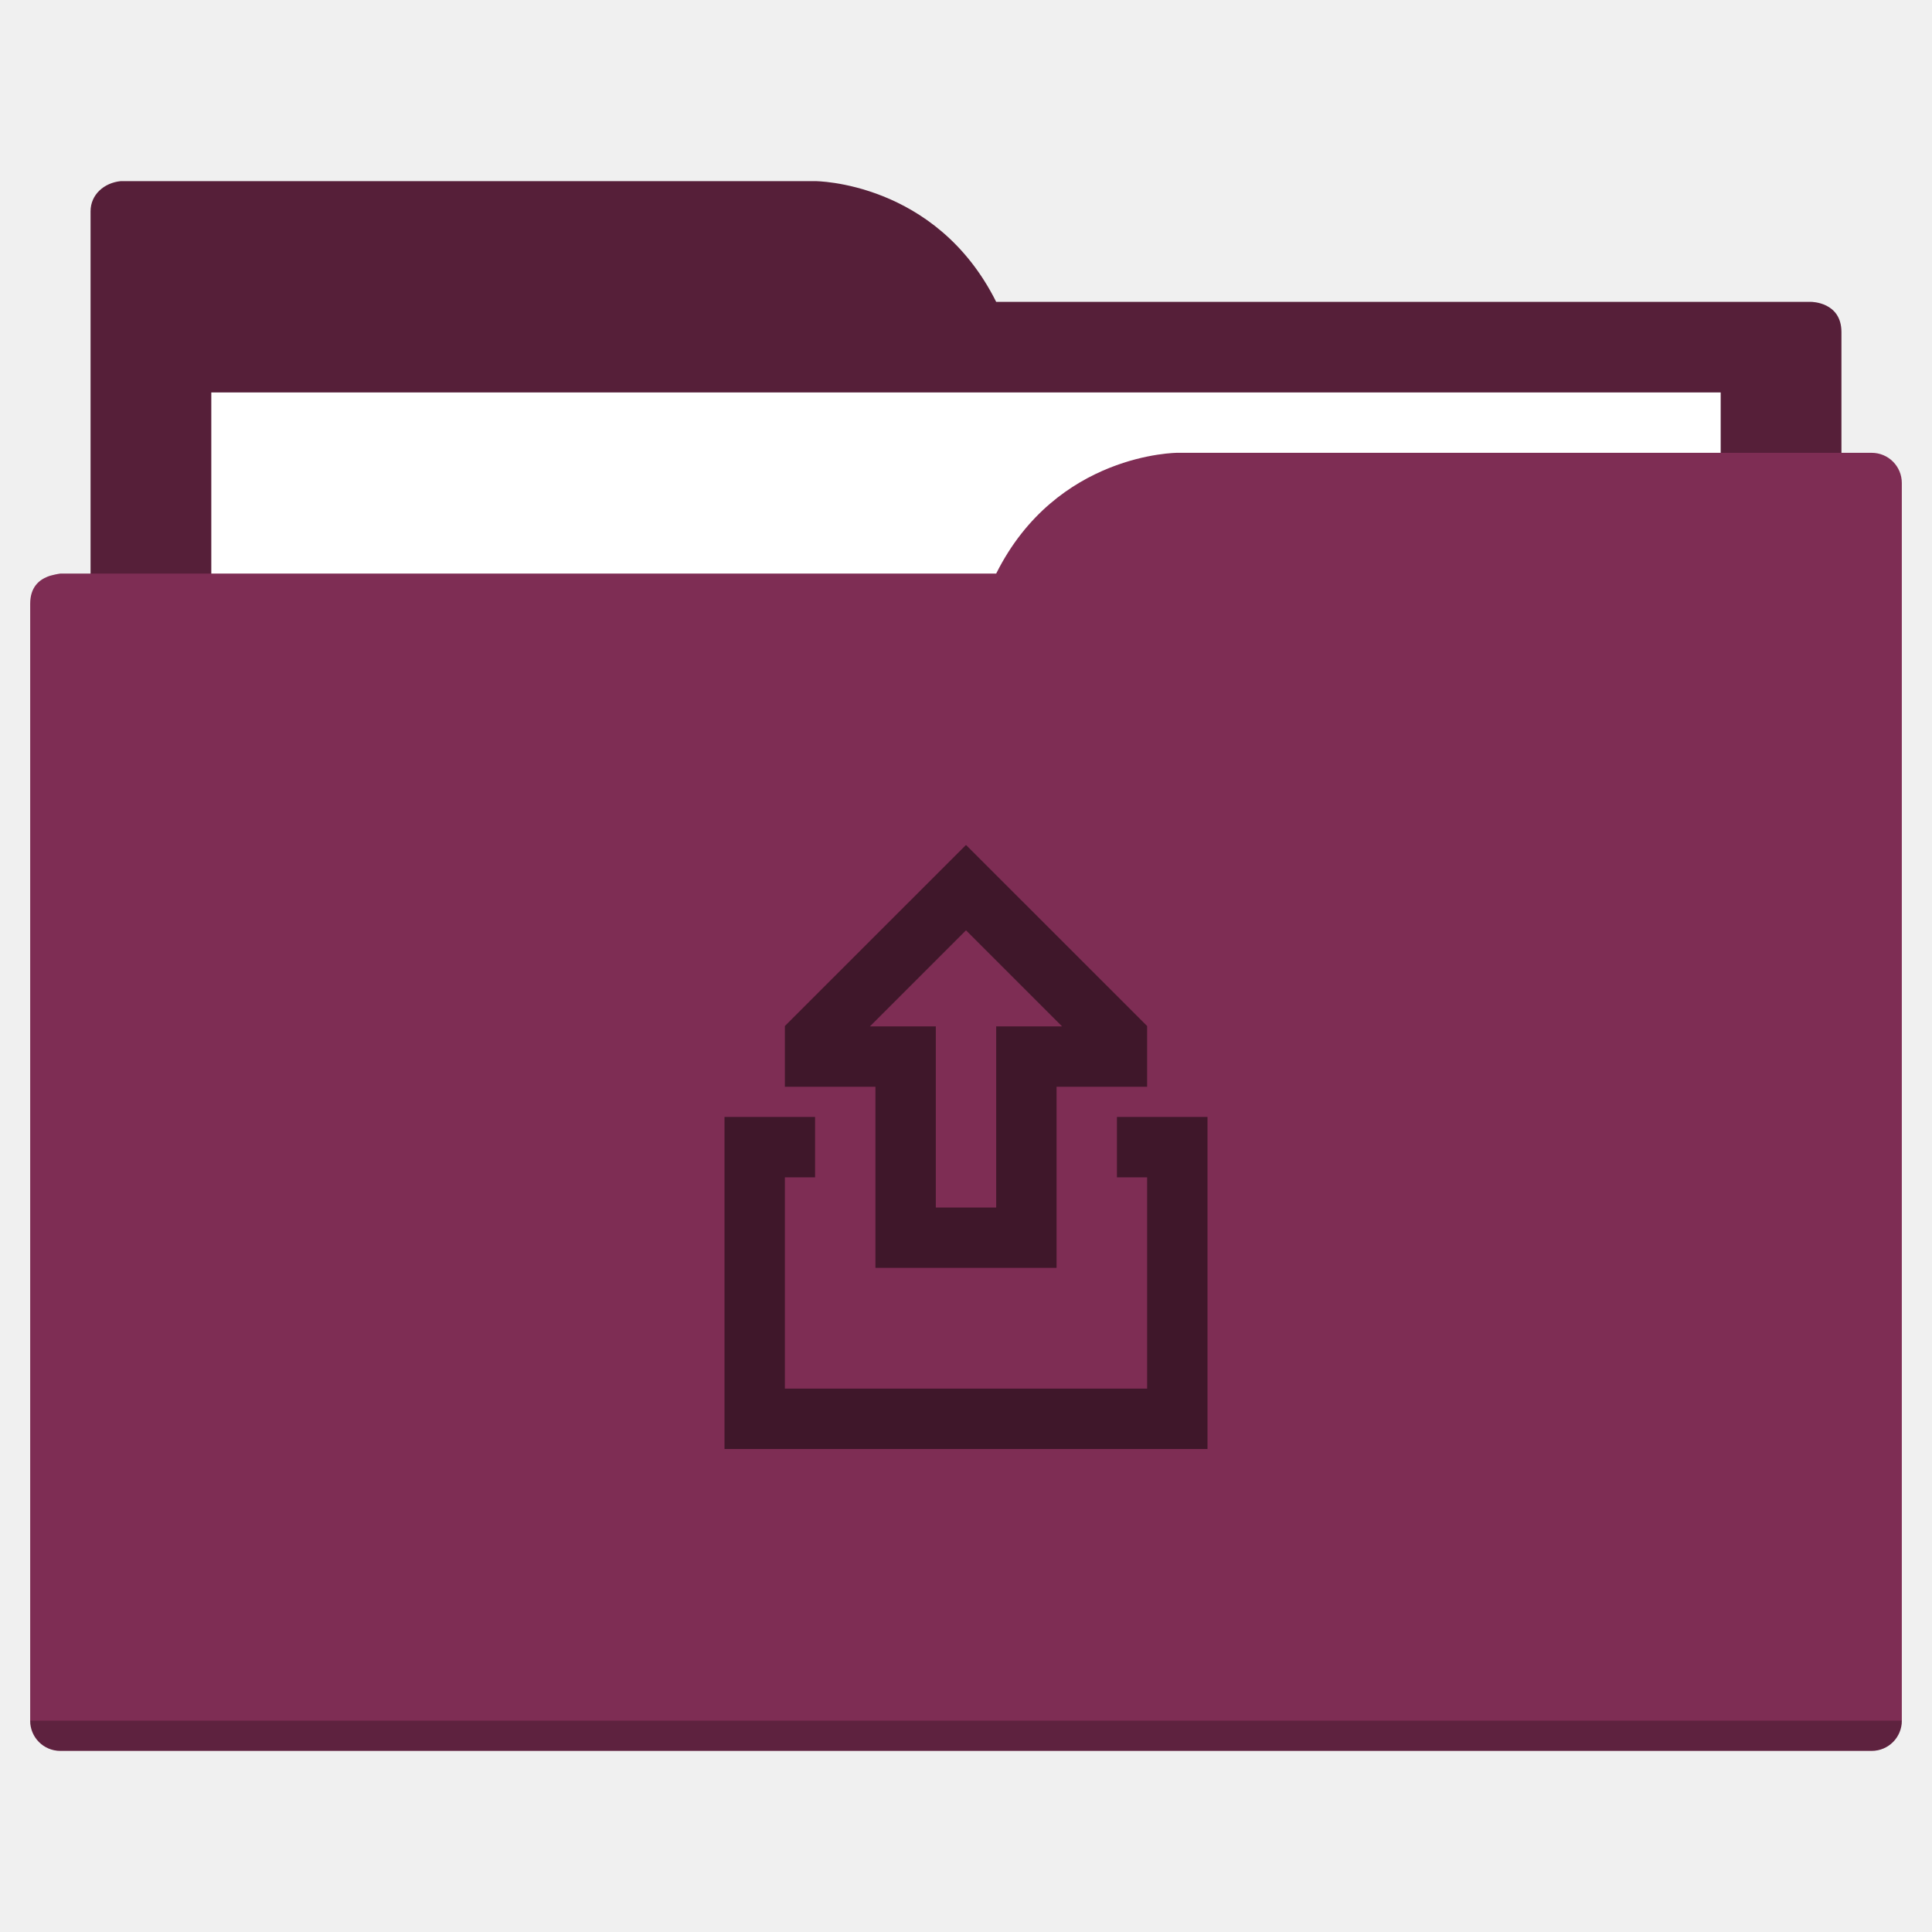
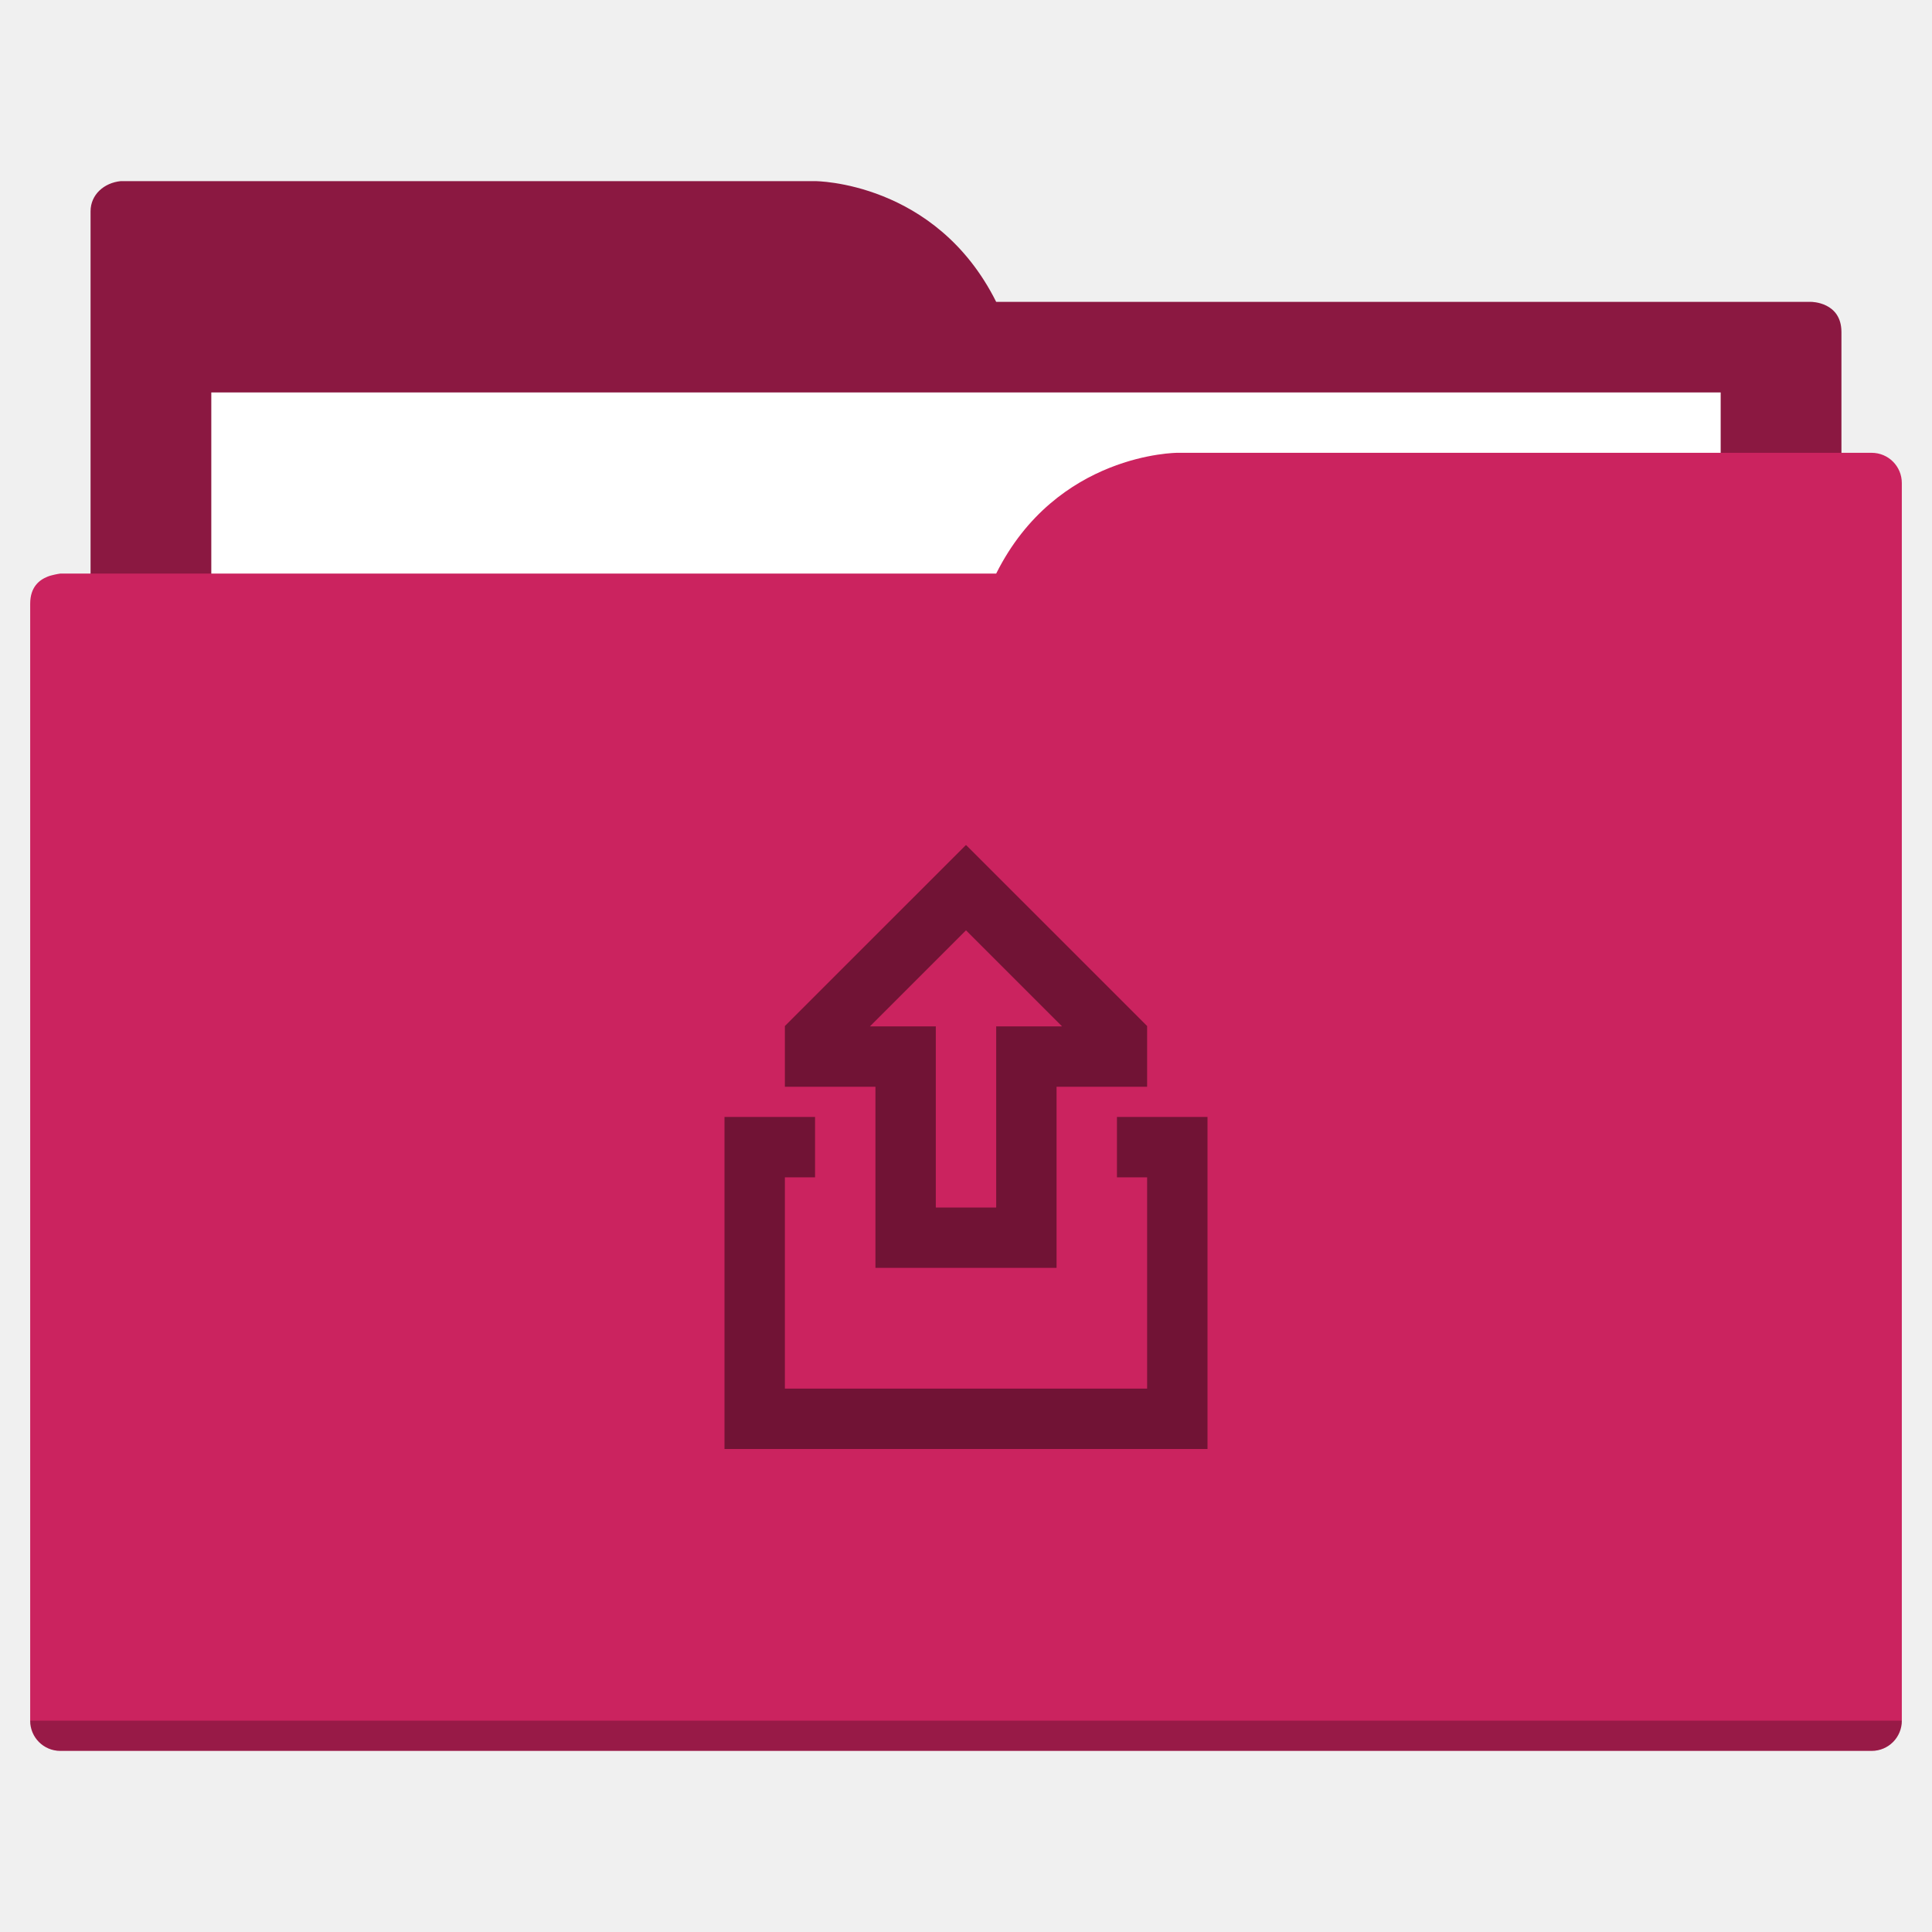
<svg xmlns="http://www.w3.org/2000/svg" width="64" height="64" id="svg5453" version="1.1" viewBox="0 0 64 64">
  <defs id="defs5455" />
  <g id="layer1" transform="translate(-384.5714,-483.798)">
-     <path style="fill:#561f39;fill-opacity:1;fill-rule:evenodd;stroke:none;stroke-width:1px;stroke-linecap:butt;stroke-linejoin:miter;stroke-opacity:1" d="M 4 6 C 3.449 6.055 3 6.446 3 7 L 3 9 L 3 49 L 61 49 L 61 14 L 61 13 L 61 11 C 61 10 60 10 60 10 L 58 10 L 37 10 L 33 10 C 31 6 27 6 27 6 L 5 6 L 4 6 z " transform="translate(384.5714,483.798)" id="folderTab-5" />
+     <path style="fill:#8b1841;fill-opacity:1;fill-rule:evenodd;stroke:none;stroke-width:1px;stroke-linecap:butt;stroke-linejoin:miter;stroke-opacity:1" d="M 4 6 C 3.449 6.055 3 6.446 3 7 L 3 9 L 3 49 L 61 49 L 61 14 L 61 13 L 61 11 C 61 10 60 10 60 10 L 58 10 L 37 10 L 33 10 C 31 6 27 6 27 6 L 5 6 L 4 6 z " transform="translate(384.5714,483.798)" id="folderTab-5" />
    <path style="color:#000000;text-decoration:none;text-decoration-line:none;text-decoration-style:solid;text-decoration-color:#000000;white-space:normal;clip-rule:nonzero;display:inline;overflow:visible;visibility:visible;opacity:1;isolation:auto;mix-blend-mode:normal;color-interpolation:sRGB;color-interpolation-filters:linearRGB;solid-color:#000000;solid-opacity:1;fill:#ffffff;fill-opacity:1;fill-rule:nonzero;stroke:none;stroke-width:1;stroke-linecap:butt;stroke-linejoin:miter;stroke-miterlimit:4;stroke-dasharray:none;stroke-dashoffset:0;stroke-opacity:1;color-rendering:auto;image-rendering:auto;shape-rendering:auto;text-rendering:auto;enable-background:accumulate" d="m 391.571,496.798 50,0 0,32 -50,0 z" id="folderPaper-9" />
-     <path style="fill:#7e2d54;fill-opacity:1;fill-rule:evenodd;stroke:none;stroke-width:1px;stroke-linecap:butt;stroke-linejoin:miter;stroke-opacity:1" d="M 39 15 C 39 15 35 15 33 19 L 29 19 L 4 19 L 2 19 C 2 19 1.868 19.017 1.711 19.059 C 1.665 19.073 1.619 19.081 1.576 19.102 C 1.302 19.211 1 19.445 1 20 L 1 22 L 1 23 L 1 57 C 1 57.554 1.446 58 2 58 L 62 58 C 62.554 58 63 57.554 63 57 L 63 18 L 63 16 C 63 15.446 62.554 15 62 15 L 61 15 L 39 15 z " transform="translate(384.5714,483.798)" id="folderFront-2" />
+     <path style="fill:#cb235f;fill-opacity:1;fill-rule:evenodd;stroke:none;stroke-width:1px;stroke-linecap:butt;stroke-linejoin:miter;stroke-opacity:1" d="M 39 15 C 39 15 35 15 33 19 L 29 19 L 4 19 L 2 19 C 2 19 1.868 19.017 1.711 19.059 C 1.665 19.073 1.619 19.081 1.576 19.102 C 1.302 19.211 1 19.445 1 20 L 1 22 L 1 23 L 1 57 C 1 57.554 1.446 58 2 58 L 62 58 C 62.554 58 63 57.554 63 57 L 63 18 L 63 16 C 63 15.446 62.554 15 62 15 L 61 15 L 39 15 z " transform="translate(384.5714,483.798)" id="folderFront-2" />
    <path style="opacity:0.25;fill:#000000;fill-opacity:1;stroke:none" d="m 385.571,540.798 c 0,0.554 0.446,1 1,1 l 60,0 c 0.554,0 1,-0.446 1,-1 z" id="folderShadow-5" />
-     <path style="color:#000000;clip-rule:nonzero;display:inline;overflow:visible;visibility:visible;opacity:1;isolation:auto;mix-blend-mode:normal;color-interpolation:sRGB;color-interpolation-filters:linearRGB;solid-color:#000000;solid-opacity:1;fill:#3f172a;fill-opacity:1;fill-rule:nonzero;stroke:none;stroke-width:1;stroke-linecap:butt;stroke-linejoin:miter;stroke-miterlimit:4;stroke-dasharray:none;stroke-dashoffset:0;stroke-opacity:1;color-rendering:auto;image-rendering:auto;shape-rendering:auto;text-rendering:auto;enable-background:accumulate" d="M 31.99,28 26,33.988 26,34 l 0,2 3,0 0,6 6,0 0,-6 3,0 0,-2 0,-0.012 L 32.01,28 32,28 31.99,28 Z M 32,30.818 35.182,34 33,34 l 0,2 0,4 -2,0 0,-4 0,-2 -2.182,0 L 32,30.818 Z M 24,37 l 0,2 0,9 16,0 0,-9 0,-2 -2,0 -1,0 0,2 1,0 0,7 -12,0 0,-7 1,0 0,-2 -1,0 -2,0 z" transform="translate(384.5714,483.798)" id="folderGlyph" />
-     <rect style="color:#000000;clip-rule:nonzero;display:inline;overflow:visible;visibility:visible;opacity:1;isolation:auto;mix-blend-mode:normal;color-interpolation:sRGB;color-interpolation-filters:linearRGB;solid-color:#000000;solid-opacity:1;fill:#561f39;fill-opacity:1;fill-rule:nonzero;stroke:none;stroke-width:1;stroke-linecap:butt;stroke-linejoin:miter;stroke-miterlimit:4;stroke-dasharray:none;stroke-dashoffset:0;stroke-opacity:1;color-rendering:auto;image-rendering:auto;shape-rendering:auto;text-rendering:auto;enable-background:accumulate" id="rect4157" width="5" height="5" x="377.571" y="483.798" />
-     <rect style="color:#000000;clip-rule:nonzero;display:inline;overflow:visible;visibility:visible;opacity:1;isolation:auto;mix-blend-mode:normal;color-interpolation:sRGB;color-interpolation-filters:linearRGB;solid-color:#000000;solid-opacity:1;fill:#7e2d54;fill-opacity:1;fill-rule:nonzero;stroke:none;stroke-width:1;stroke-linecap:butt;stroke-linejoin:miter;stroke-miterlimit:4;stroke-dasharray:none;stroke-dashoffset:0;stroke-opacity:1;color-rendering:auto;image-rendering:auto;shape-rendering:auto;text-rendering:auto;enable-background:accumulate" id="rect4157-5" width="5" height="5" x="377.571" y="491.798" />
-     <rect style="color:#000000;clip-rule:nonzero;display:inline;overflow:visible;visibility:visible;opacity:1;isolation:auto;mix-blend-mode:normal;color-interpolation:sRGB;color-interpolation-filters:linearRGB;solid-color:#000000;solid-opacity:1;fill:#3f172a;fill-opacity:1;fill-rule:nonzero;stroke:none;stroke-width:1;stroke-linecap:butt;stroke-linejoin:miter;stroke-miterlimit:4;stroke-dasharray:none;stroke-dashoffset:0;stroke-opacity:1;color-rendering:auto;image-rendering:auto;shape-rendering:auto;text-rendering:auto;enable-background:accumulate" id="rect4157-8" width="5" height="5" x="377.571" y="499.798" />
+     <path style="color:#000000;clip-rule:nonzero;display:inline;overflow:visible;visibility:visible;opacity:1;isolation:auto;mix-blend-mode:normal;color-interpolation:sRGB;color-interpolation-filters:linearRGB;solid-color:#000000;solid-opacity:1;fill:#711335;fill-opacity:1;fill-rule:nonzero;stroke:none;stroke-width:1;stroke-linecap:butt;stroke-linejoin:miter;stroke-miterlimit:4;stroke-dasharray:none;stroke-dashoffset:0;stroke-opacity:1;color-rendering:auto;image-rendering:auto;shape-rendering:auto;text-rendering:auto;enable-background:accumulate" d="M 31.99,28 26,33.988 26,34 l 0,2 3,0 0,6 6,0 0,-6 3,0 0,-2 0,-0.012 L 32.01,28 32,28 31.99,28 Z M 32,30.818 35.182,34 33,34 l 0,2 0,4 -2,0 0,-4 0,-2 -2.182,0 L 32,30.818 Z M 24,37 l 0,2 0,9 16,0 0,-9 0,-2 -2,0 -1,0 0,2 1,0 0,7 -12,0 0,-7 1,0 0,-2 -1,0 -2,0 z" transform="translate(384.5714,483.798)" id="folderGlyph" />
+     <rect style="color:#000000;clip-rule:nonzero;display:inline;overflow:visible;visibility:visible;opacity:1;isolation:auto;mix-blend-mode:normal;color-interpolation:sRGB;color-interpolation-filters:linearRGB;solid-color:#000000;solid-opacity:1;fill:#8b1841;fill-opacity:1;fill-rule:nonzero;stroke:none;stroke-width:1;stroke-linecap:butt;stroke-linejoin:miter;stroke-miterlimit:4;stroke-dasharray:none;stroke-dashoffset:0;stroke-opacity:1;color-rendering:auto;image-rendering:auto;shape-rendering:auto;text-rendering:auto;enable-background:accumulate" id="rect4157" width="5" height="5" x="377.571" y="483.798" />
+     <rect style="color:#000000;clip-rule:nonzero;display:inline;overflow:visible;visibility:visible;opacity:1;isolation:auto;mix-blend-mode:normal;color-interpolation:sRGB;color-interpolation-filters:linearRGB;solid-color:#000000;solid-opacity:1;fill:#cb235f;fill-opacity:1;fill-rule:nonzero;stroke:none;stroke-width:1;stroke-linecap:butt;stroke-linejoin:miter;stroke-miterlimit:4;stroke-dasharray:none;stroke-dashoffset:0;stroke-opacity:1;color-rendering:auto;image-rendering:auto;shape-rendering:auto;text-rendering:auto;enable-background:accumulate" id="rect4157-5" width="5" height="5" x="377.571" y="491.798" />
+     <rect style="color:#000000;clip-rule:nonzero;display:inline;overflow:visible;visibility:visible;opacity:1;isolation:auto;mix-blend-mode:normal;color-interpolation:sRGB;color-interpolation-filters:linearRGB;solid-color:#000000;solid-opacity:1;fill:#711335;fill-opacity:1;fill-rule:nonzero;stroke:none;stroke-width:1;stroke-linecap:butt;stroke-linejoin:miter;stroke-miterlimit:4;stroke-dasharray:none;stroke-dashoffset:0;stroke-opacity:1;color-rendering:auto;image-rendering:auto;shape-rendering:auto;text-rendering:auto;enable-background:accumulate" id="rect4157-8" width="5" height="5" x="377.571" y="499.798" />
  </g>
</svg>
